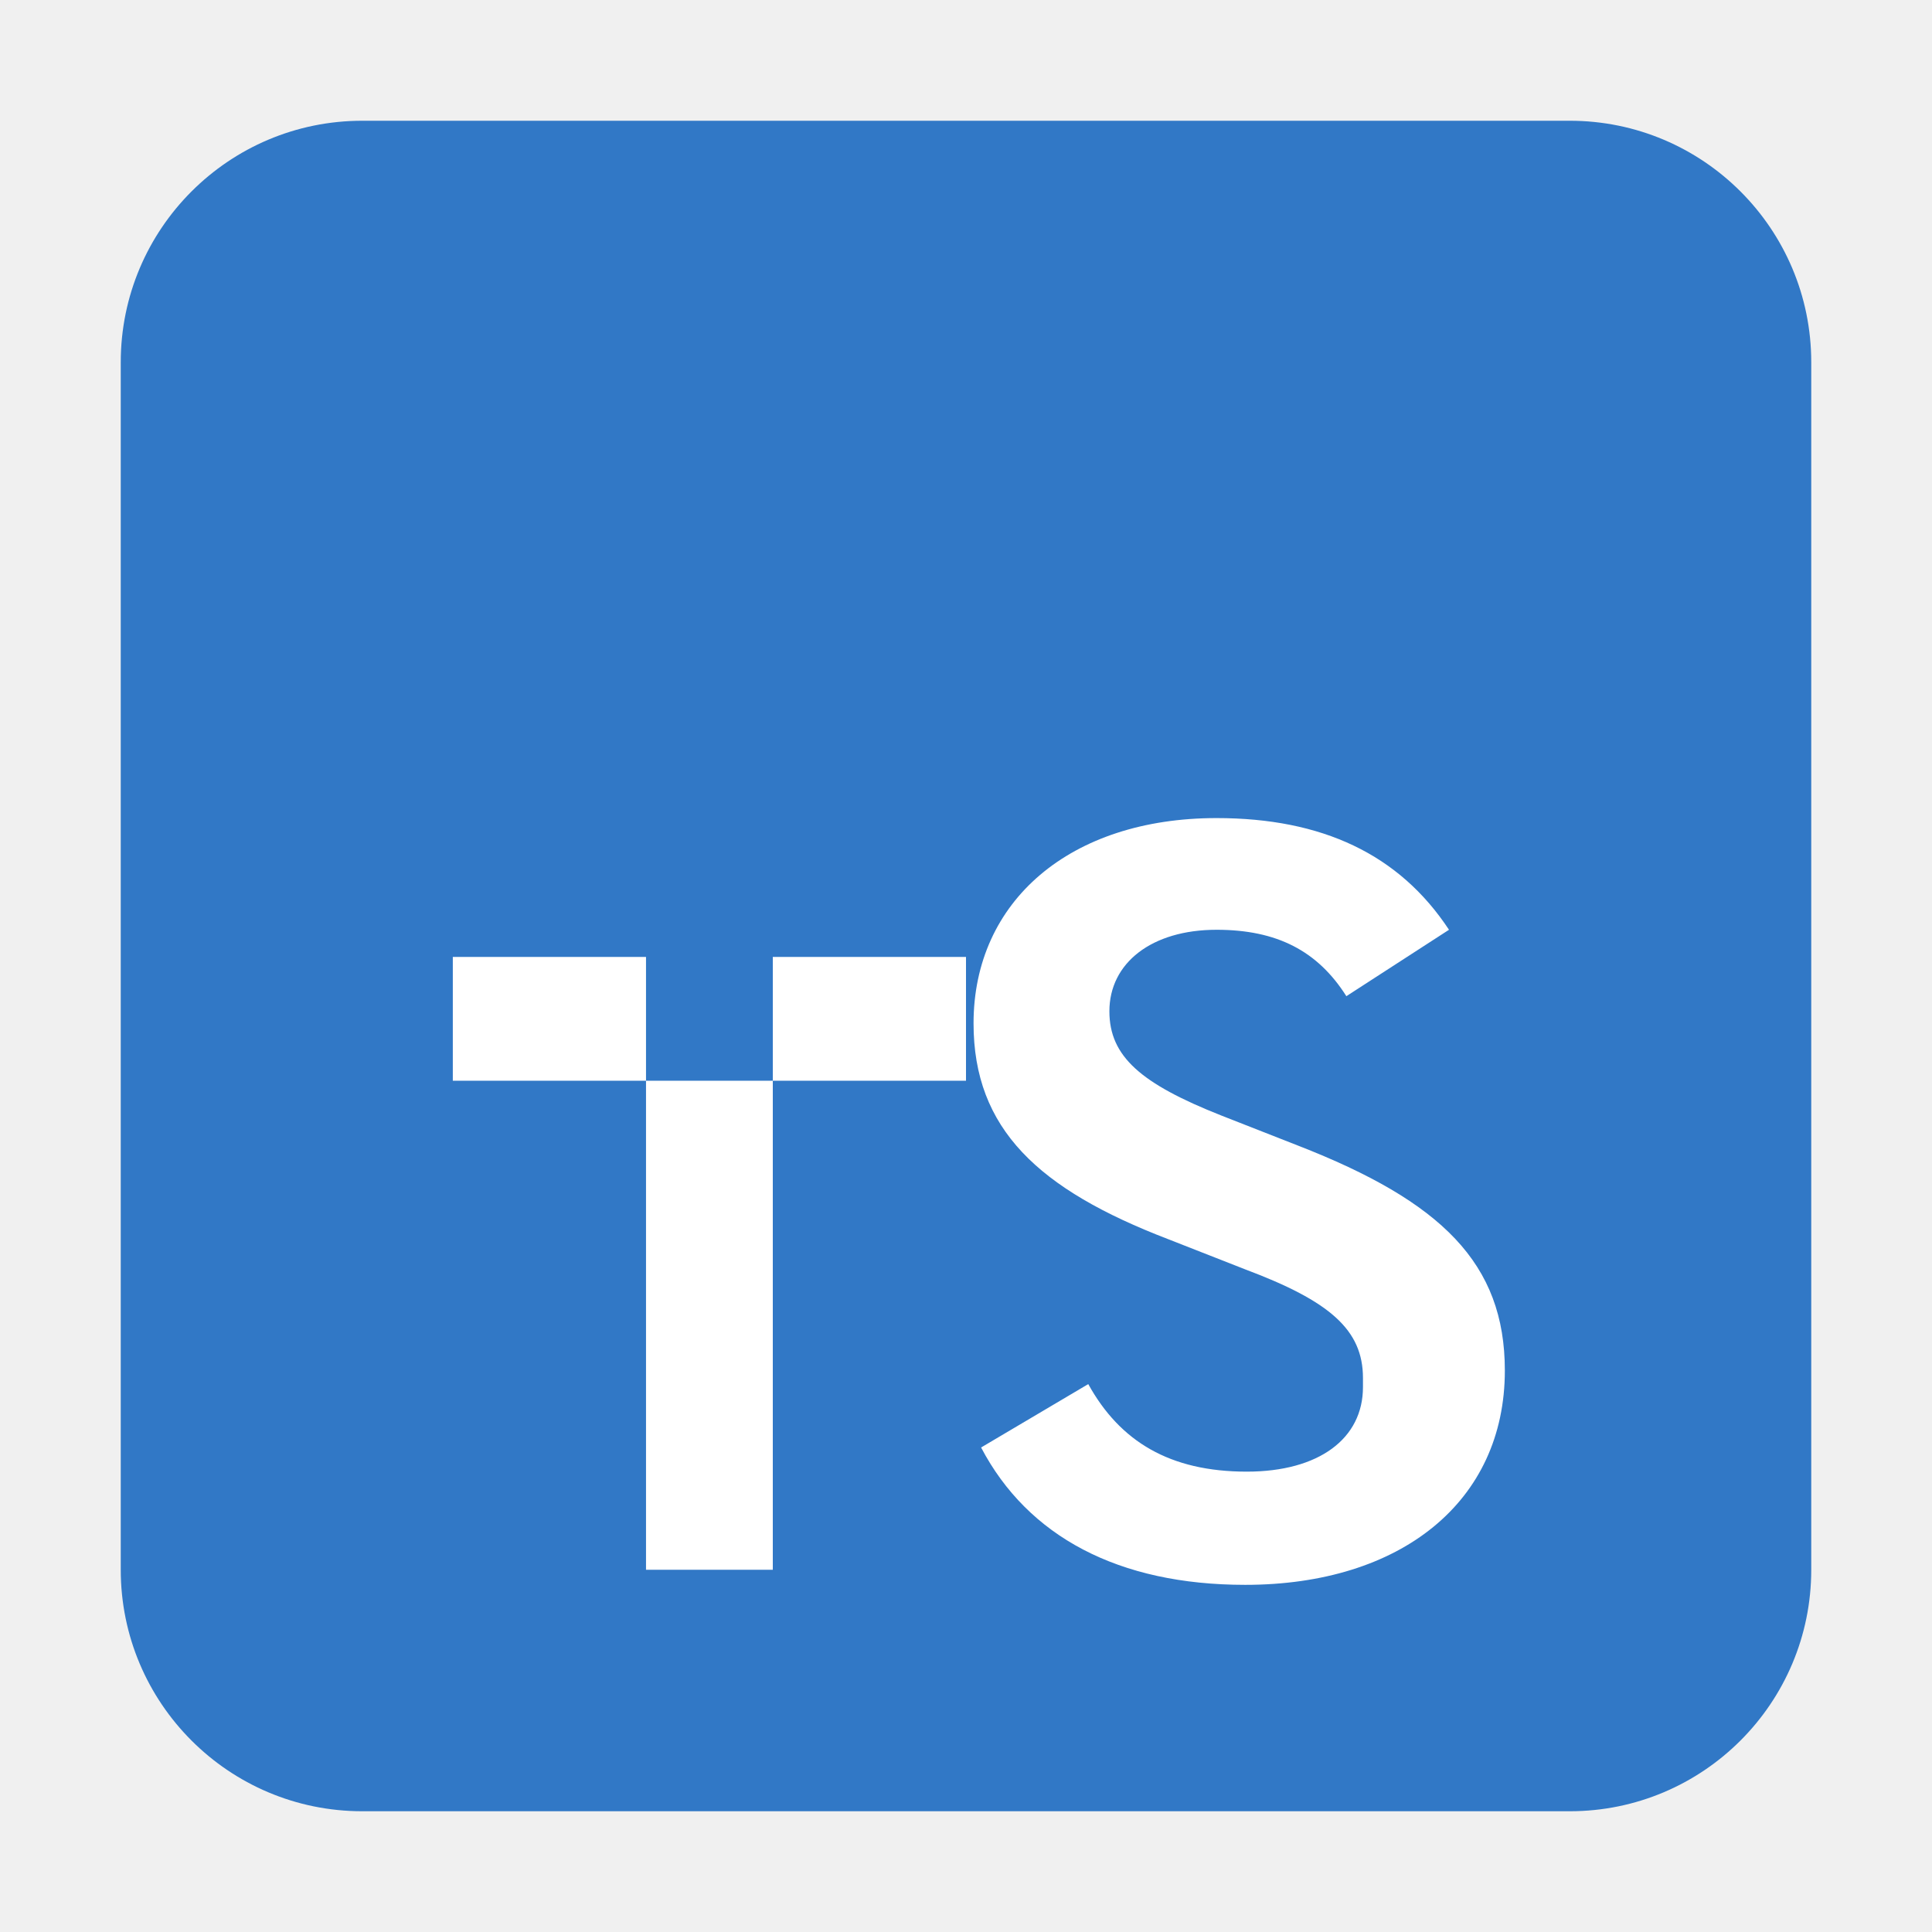
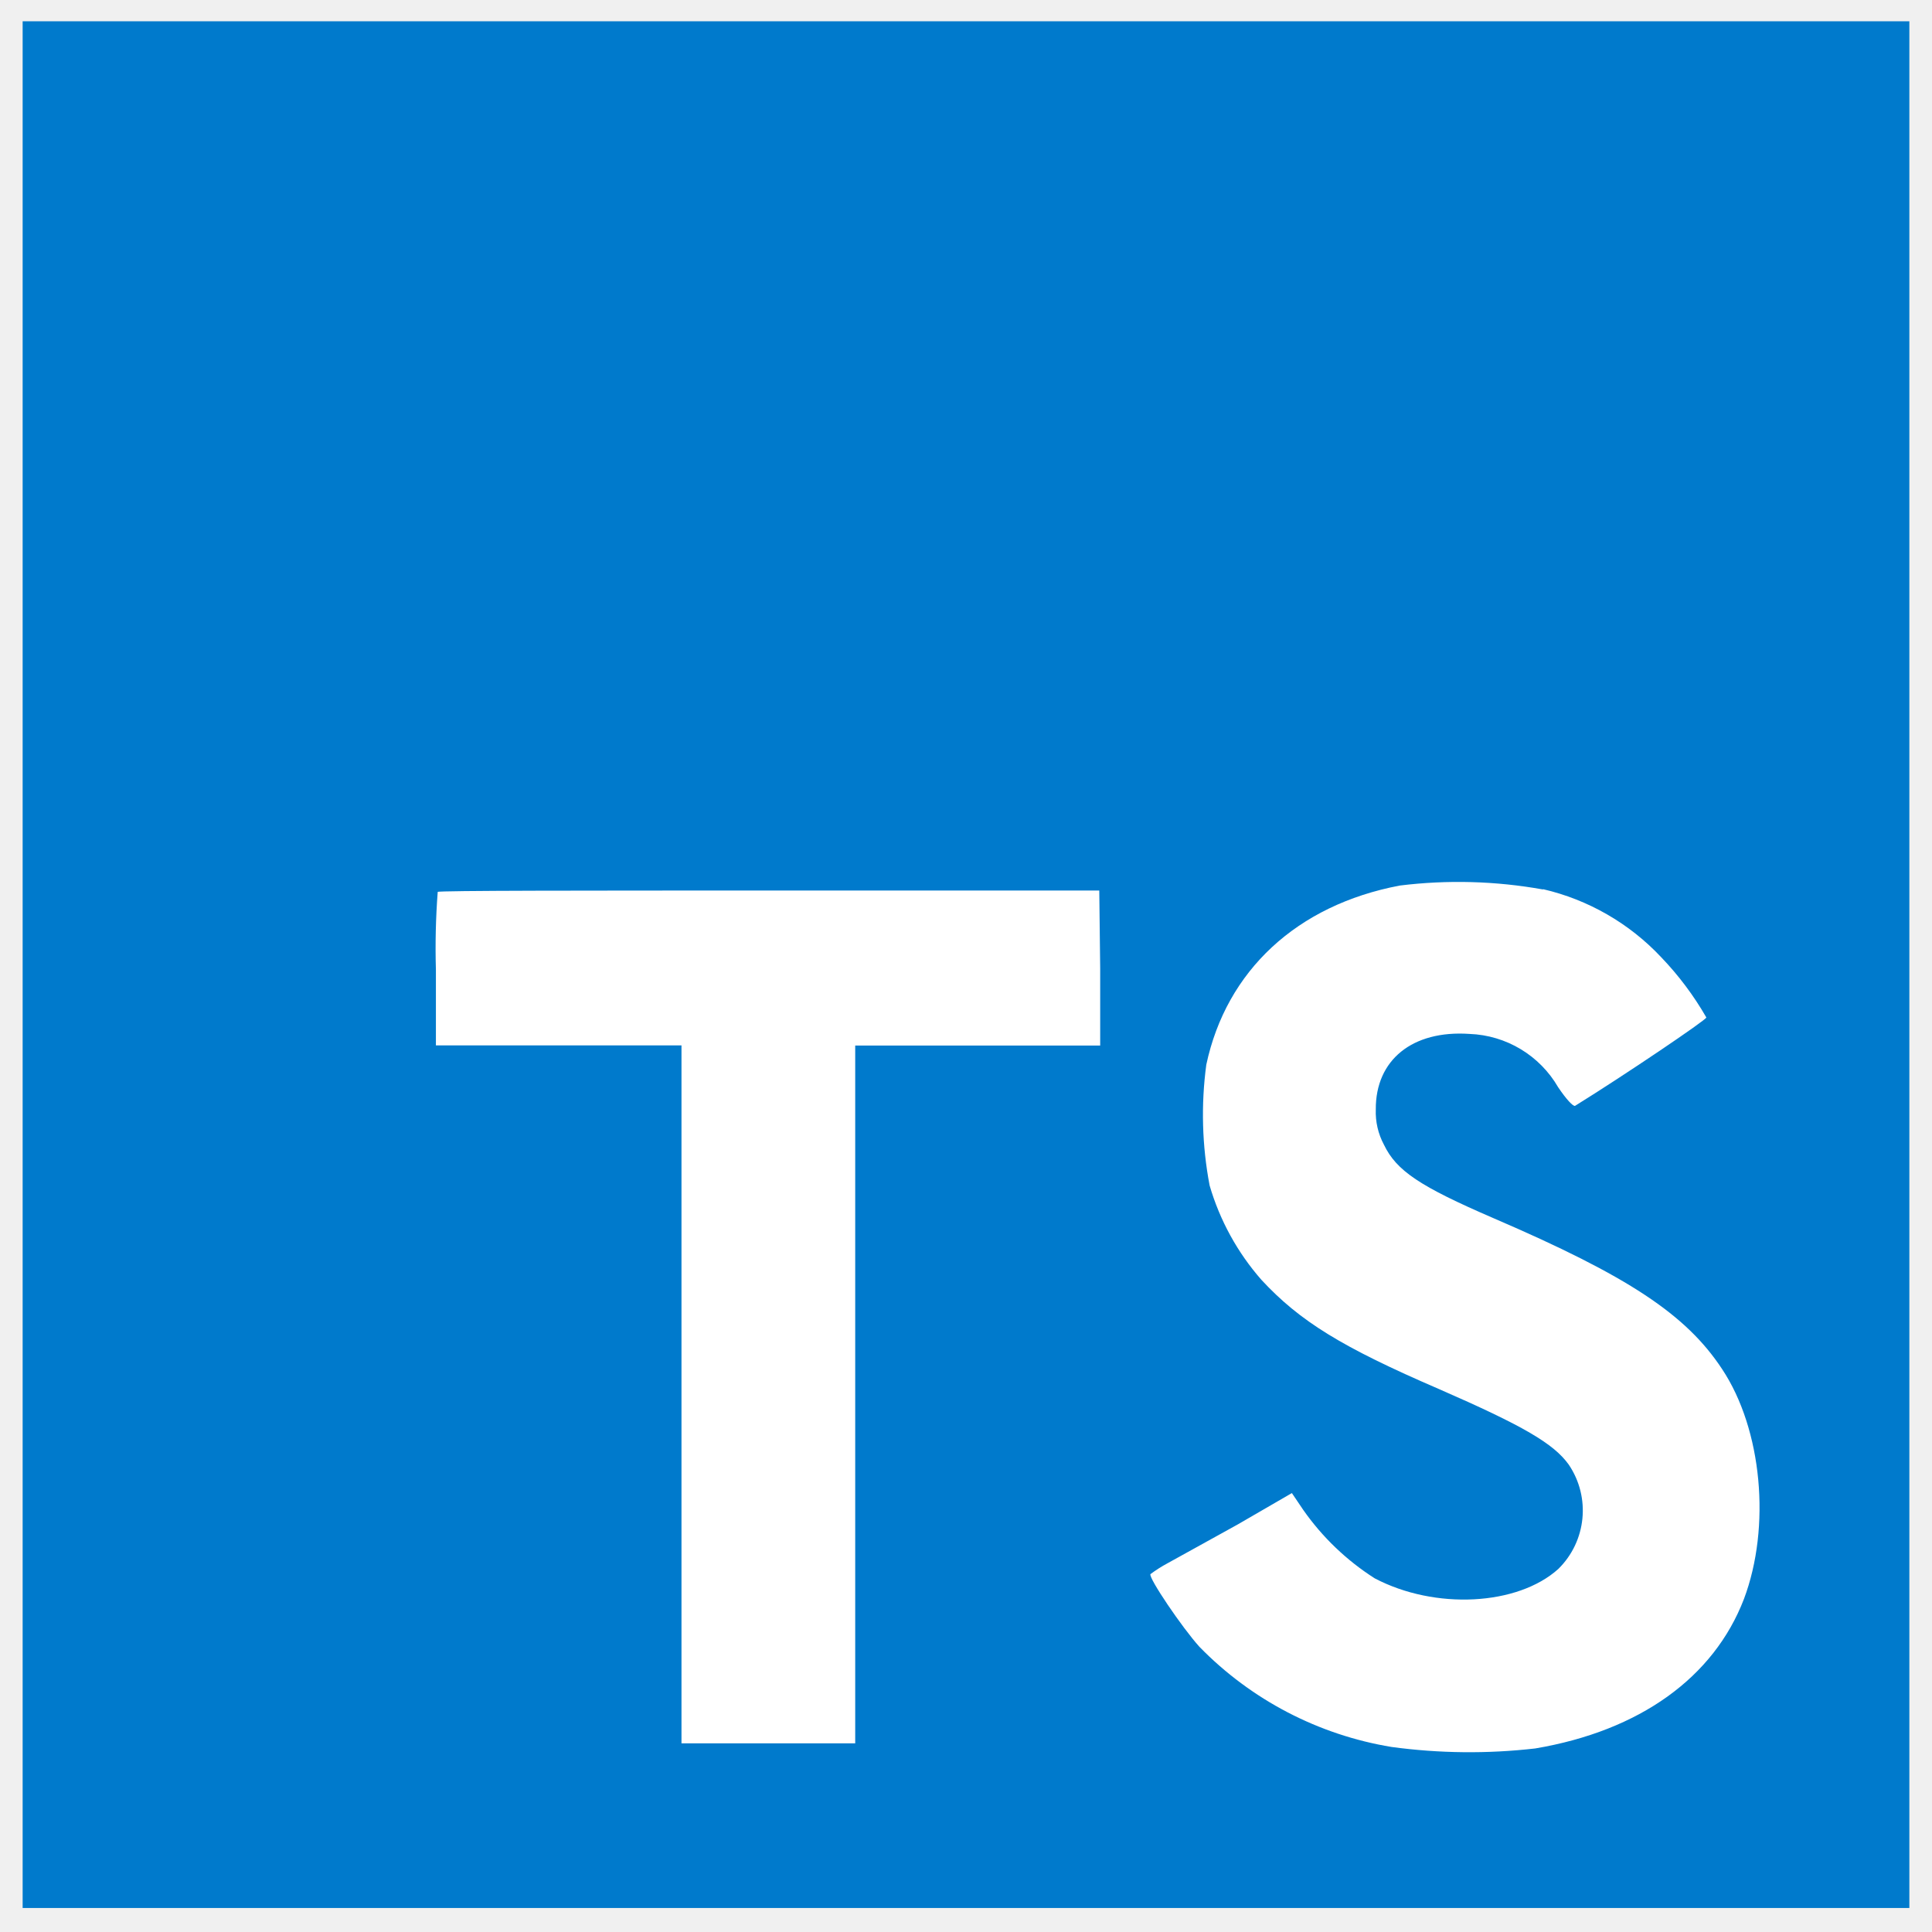
<svg xmlns="http://www.w3.org/2000/svg" viewBox="0 0 128 128">
-   <rect x="8" y="8" width="112" height="112" rx="16" fill="#3178C6" />
-   <path fill="#FFFFFF" d="M51.2 63.4H64v8.2H30v-8.2h12.8V104h8.4V63.4zm39.1 27.9c0-3.2-2.2-5.1-7.8-7.2l-5.1-2c-8.6-3.3-12.9-7.3-12.9-14.3 0-8.1 6.4-13.6 16.1-13.6 7 0 12.1 2.4 15.4 7.4l-6.8 4.4c-1.9-3-4.6-4.4-8.6-4.4-4.3 0-7.1 2.2-7.1 5.4 0 3 2.1 4.8 7.4 6.9l5.1 2c9.5 3.7 13.7 7.8 13.7 14.9 0 8.7-6.9 14.2-17.2 14.2-8.4 0-14.4-3.2-17.5-9.1l7.1-4.2c2.1 3.8 5.4 5.8 10.5 5.8 4.8 0 7.7-2.2 7.7-5.6z" />
+   <path fill="#fff" d="M22.67 47h99.67v73.67H22.67z" />
+   <path data-name="original" fill="#007acc" d="M1.5 63.91v62.5h125v-125H1.5zm100.73-5a15.56 15.56 0 017.82 4.5 20.58 20.58 0 013 4c0 .16-5.4 3.81-8.69 5.85-.12.08-.6-.44-1.13-1.23a7.09 7.09 0 00-5.87-3.53c-3.79-.26-6.23 1.73-6.21 5a4.58 4.58 0 00.54 2.34c.83 1.73 2.38 2.76 7.24 4.86 8.95 3.85 12.78 6.39 15.16 10 2.66 4 3.25 10.46 1.45 15.24-2 5.2-6.9 8.73-13.83 9.9a38.32 38.32 0 01-9.52-.1 23 23 0 01-12.72-6.63c-1.15-1.27-3.39-4.58-3.25-4.82a9.34 9.34 0 011.15-.73L82 101l3.59-2.08.75 1.11a16.78 16.78 0 004.74 4.54c4 2.1 9.46 1.81 12.16-.62a5.43 5.43 0 00.69-6.92c-1-1.39-3-2.56-8.59-5-6.45-2.78-9.23-4.5-11.77-7.24a16.48 16.48 0 01-3.43-6.25 25 25 0 01-.22-8c1.33-6.23 6-10.58 12.82-11.87a31.66 31.66 0 019.49.26zm-29.34 5.24v5.12H56.66v46.23H45.15V69.26H28.88v-5a49.19 49.19 0 01.12-5.17C29.08 59 39 59 51 59h21.83z" />
</svg>
